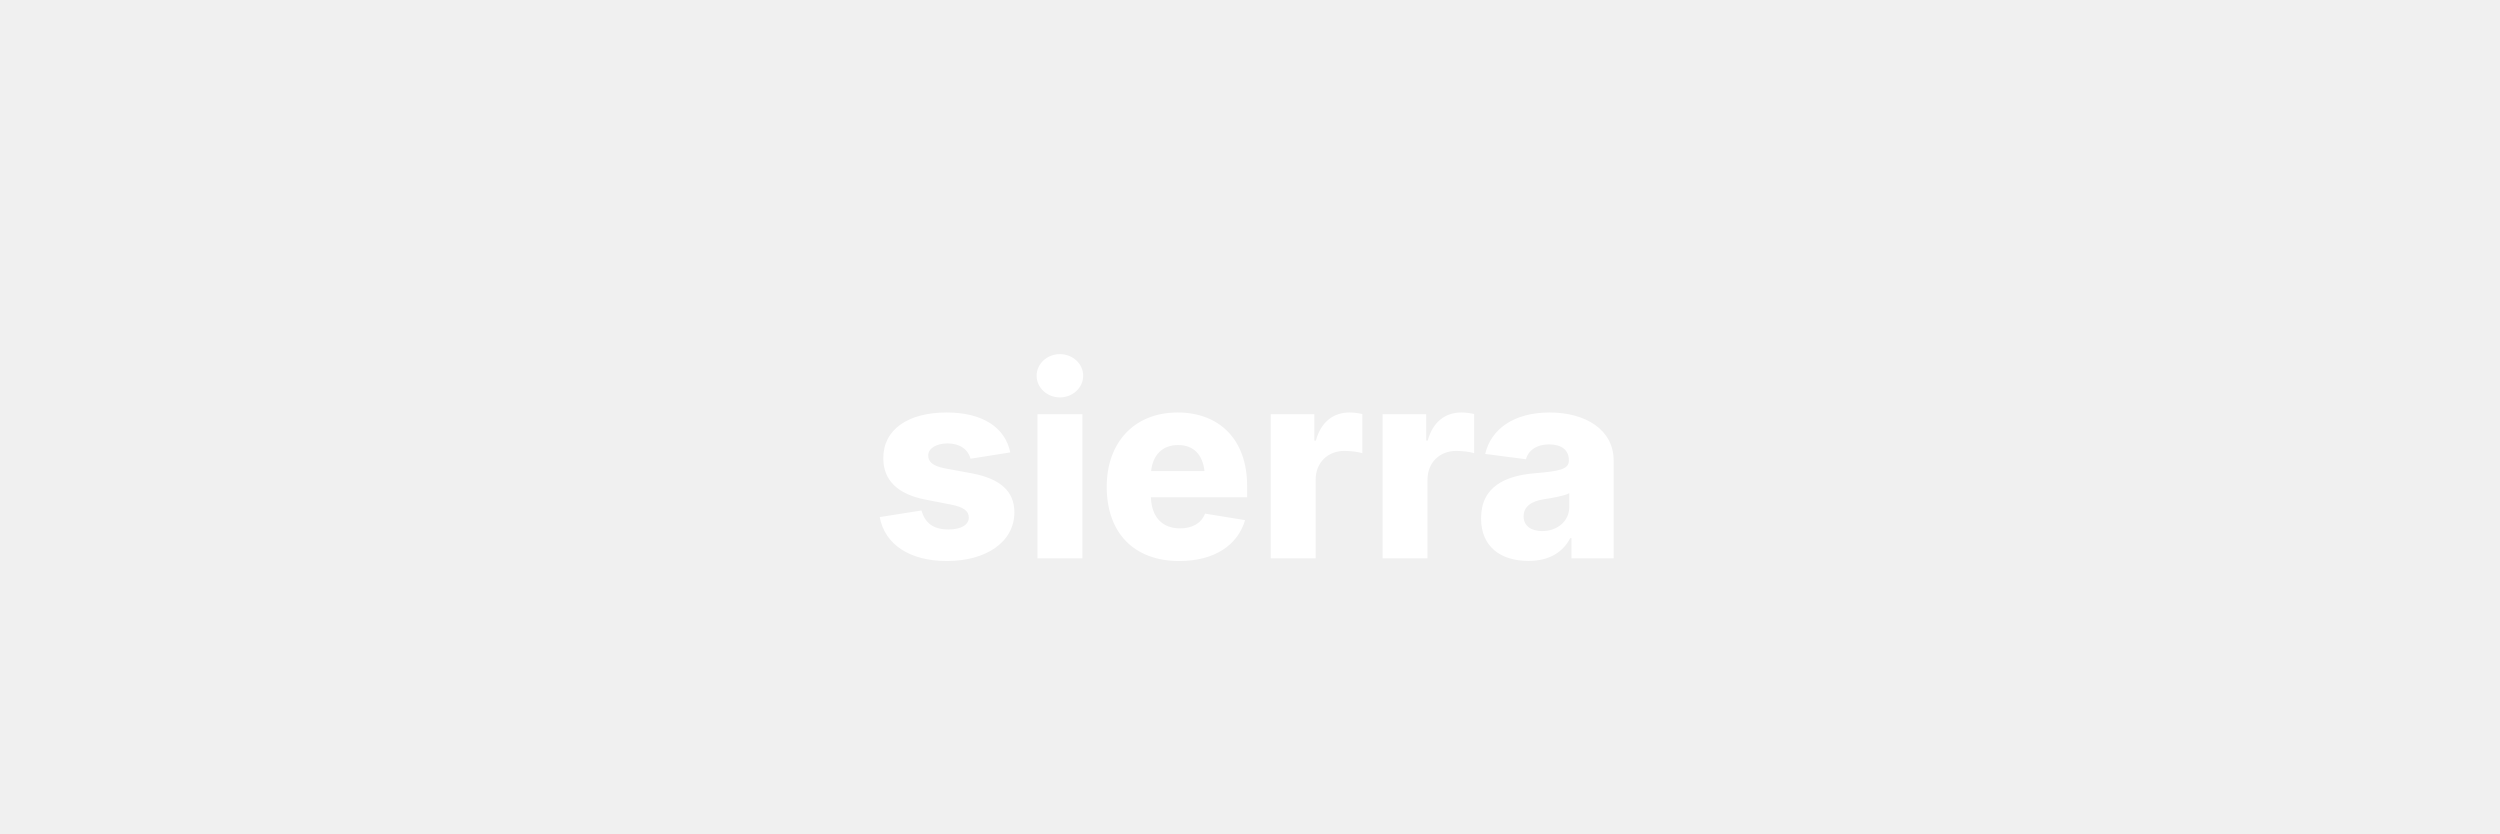
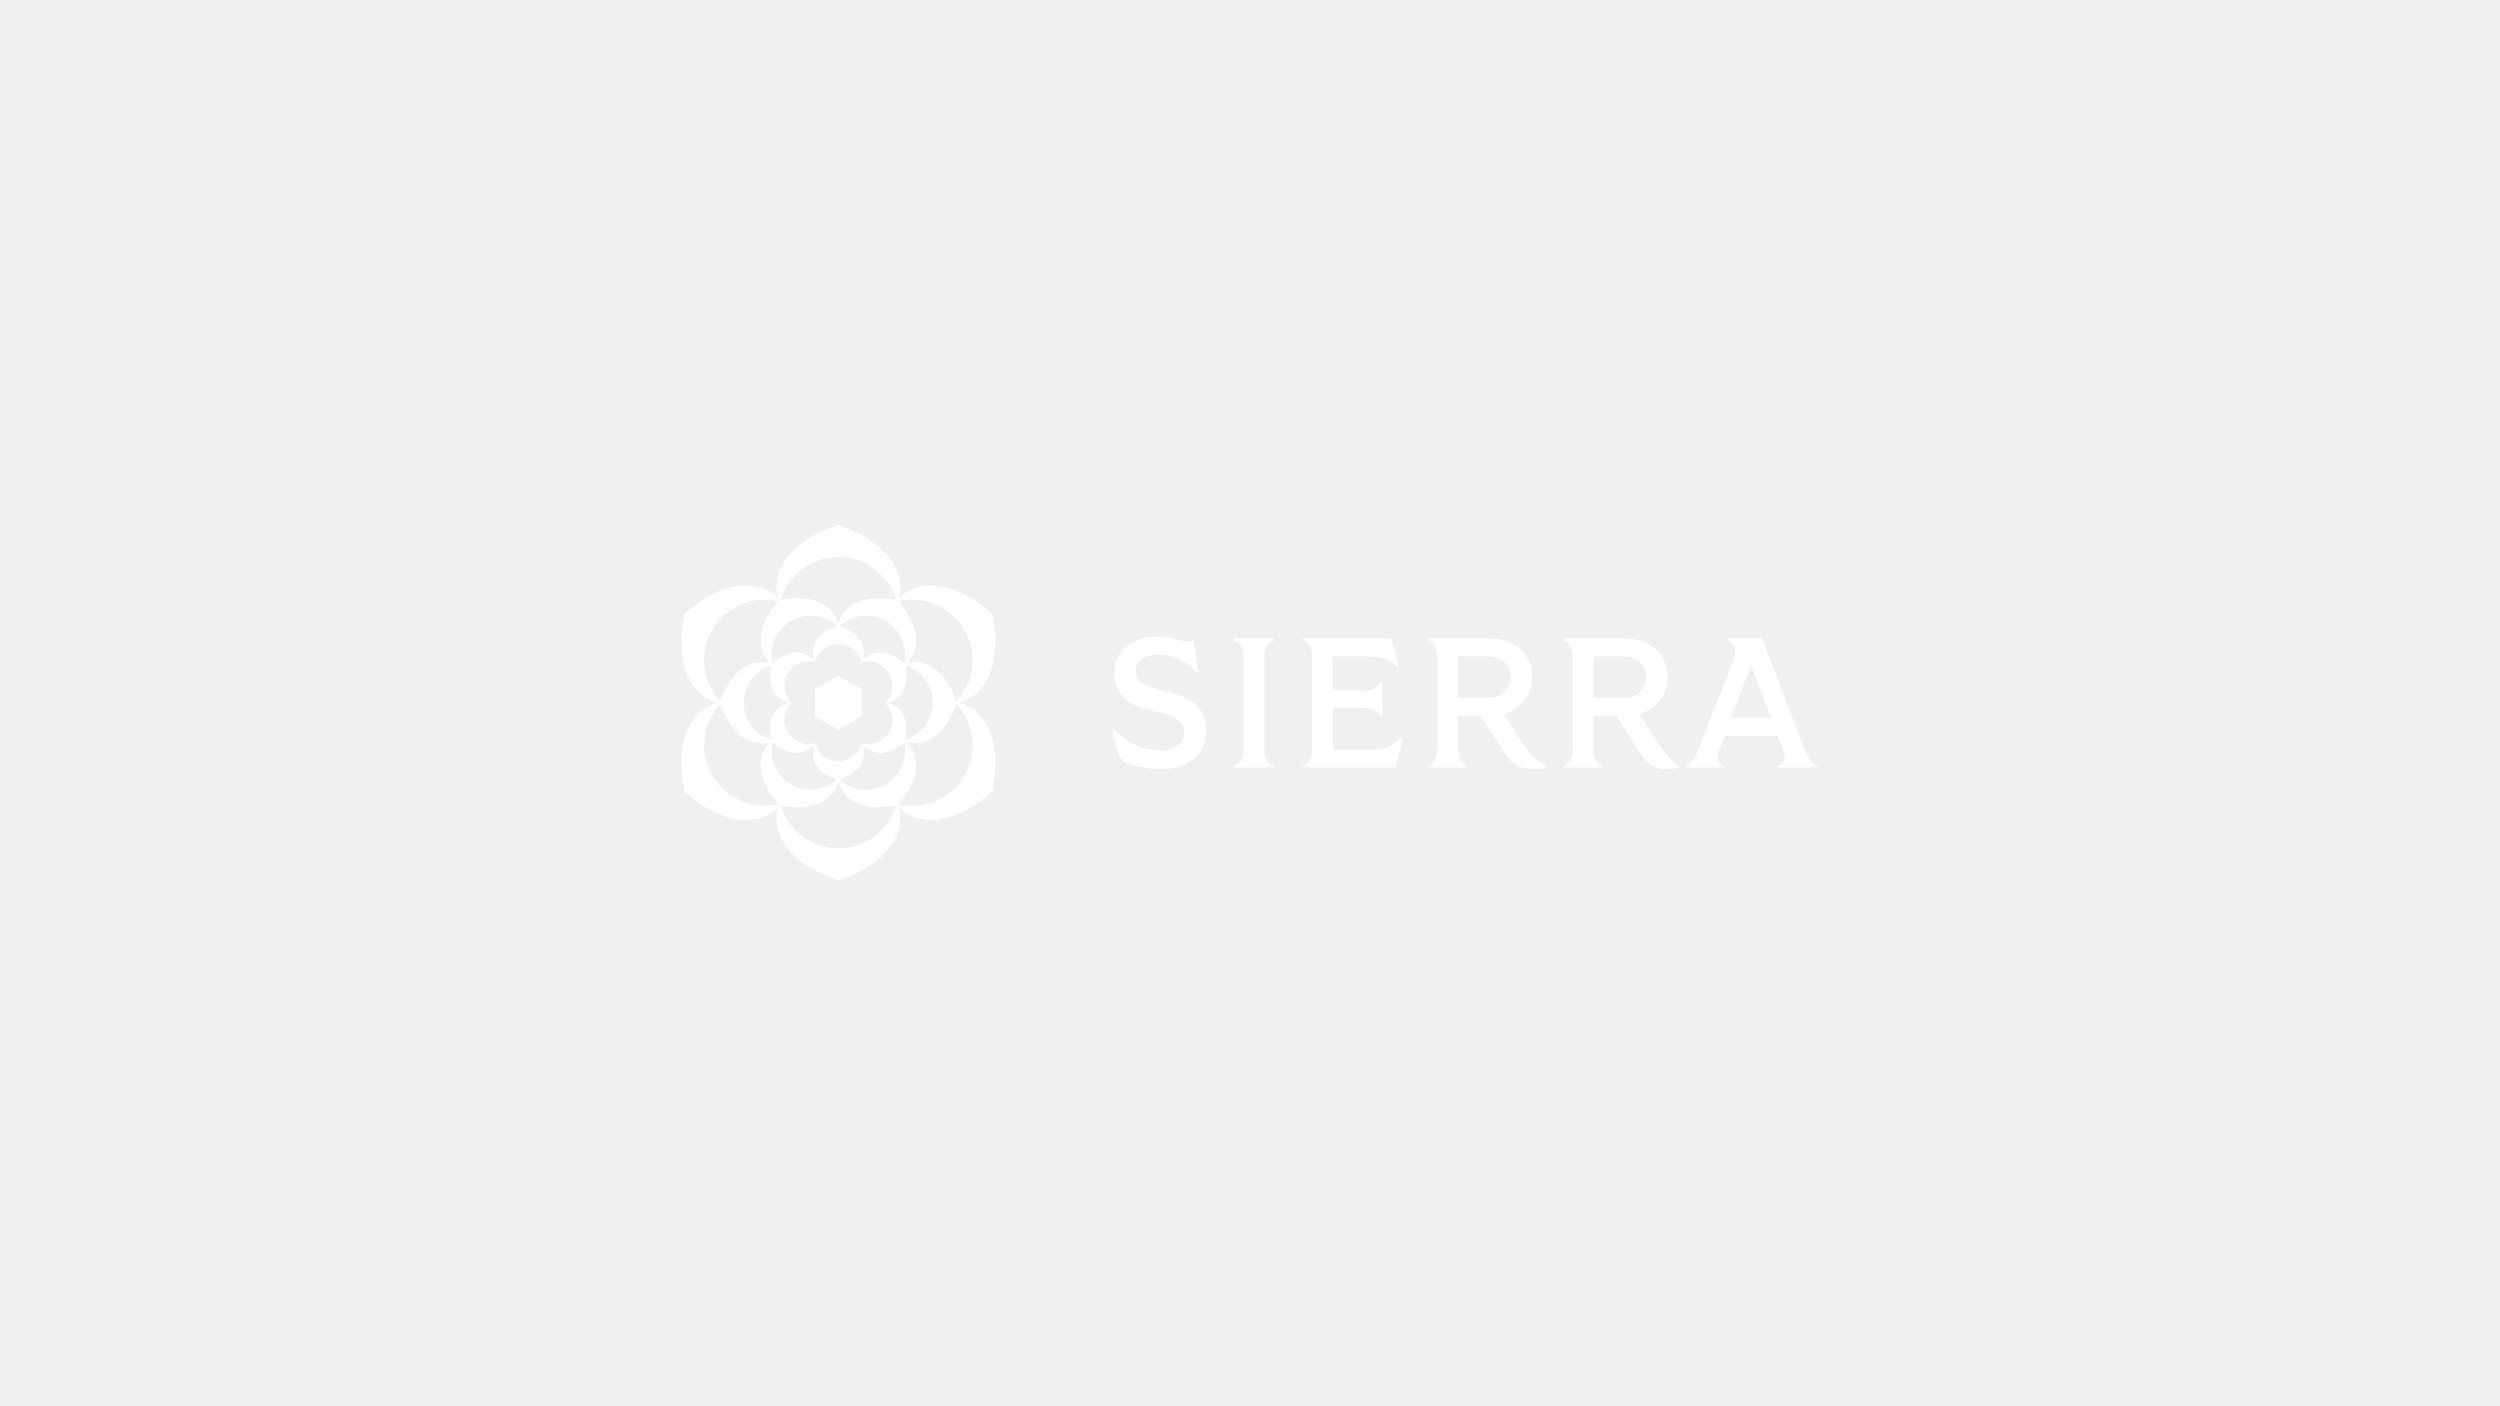
- <svg xmlns="http://www.w3.org/2000/svg" role="img" aria-label="sierra logo" viewBox="0 0 360 120">
-   <rect width="360" height="120" rx="24" fill="none" />
-   <text x="180" y="66" dominant-baseline="middle" text-anchor="middle" fill="#FFFFFF" font-family="Inter, Arial, sans-serif" font-weight="800" font-size="38" letter-spacing="0">sierra</text>
+ <svg xmlns="http://www.w3.org/2000/svg" role="img" aria-label="Sierra logo" fill="none" viewBox="0 0 587 330" height="330" width="587">
+   <path fill="white" d="M196.842 123.277C211.404 128.242 212.211 136.986 211.022 140.443C213.42 137.686 221.396 134.012 232.978 144.139C235.958 159.232 228.788 164.304 225.201 165.001C228.788 165.698 235.957 170.768 232.978 185.861C221.398 195.988 213.42 192.314 211.022 189.557C212.211 193.013 211.404 201.757 196.842 206.723C182.281 201.757 181.474 193.013 182.664 189.557C180.266 192.314 172.29 195.988 160.708 185.861C157.728 170.768 164.898 165.698 168.485 165.001C164.898 164.304 157.728 159.232 160.708 144.139C172.29 134.012 180.265 137.686 182.664 140.443C181.475 136.986 182.281 128.242 196.842 123.277ZM196.842 183.637C195.668 187.527 191.639 190.707 183.241 189.146C185.051 195.087 190.605 199.214 196.84 199.214H196.842C203.076 199.214 208.63 195.085 210.442 189.146C202.044 190.707 198.014 187.527 196.842 183.637ZM169.128 165.295C164.889 169.834 164.092 176.708 167.209 182.107C170.328 187.506 176.679 190.252 182.729 188.849C177.177 182.357 177.915 177.278 180.699 174.318C176.744 175.248 171.976 173.349 169.129 165.295H169.128ZM224.551 165.295C221.705 173.349 216.937 175.248 212.982 174.318C215.766 177.278 216.504 182.357 210.952 188.849C217.002 190.252 223.355 187.506 226.472 182.107H226.47C229.589 176.708 228.79 169.834 224.551 165.295ZM212.315 174.282C207.441 178.365 204.436 176.52 202.945 175.317L202.669 175.089C202.987 176.862 203.516 180.717 197.145 183.04C200.079 185.726 204.479 186.222 207.942 184.223C211.405 182.224 213.173 178.165 212.315 174.282ZM181.374 174.28C180.515 178.162 182.286 182.22 185.748 184.219C189.211 186.218 193.611 185.722 196.545 183.036C190.172 180.713 190.703 176.857 191.021 175.084C189.645 176.247 186.572 178.634 181.374 174.28ZM381.775 149.917C387.431 149.917 391.585 153.755 391.586 158.918C391.586 163.115 388.884 166.55 384.877 167.65L388.64 173.458H388.643C391.194 177.394 392.368 178.579 394.271 179.833L394.227 180.207C388.828 181.597 386.622 179.065 385.659 177.579L379.5 168.077H374.161V175.706C374.161 177.971 374.751 178.995 376.252 179.831L376.209 180.205H367.163L367.12 179.831C368.705 178.995 369.297 177.971 369.297 175.706V154.417C369.297 152.152 368.705 151.129 367.12 150.292L367.163 149.917H381.775ZM349.96 149.917C355.616 149.917 359.77 153.755 359.77 158.918C359.77 163.115 357.069 166.55 353.061 167.65L356.825 173.458H356.827C358.632 176.244 360.262 178.418 363.233 179.831L363.189 180.207C361.316 180.745 356.27 181.321 353.843 177.579L347.684 168.077H342.345V175.706C342.345 177.971 342.936 178.995 344.436 179.831L344.393 180.205H335.347L335.304 179.831C336.89 178.995 337.482 177.971 337.482 175.706V154.417C337.482 152.153 336.89 151.129 335.304 150.292L335.347 149.917H349.96ZM271.842 149.458C275.262 149.458 277.309 150.641 278.738 150.641C279.156 150.641 279.53 150.525 279.877 150.266L280.165 150.31L281.434 157.854L281.045 158.013C278.246 154.955 275.072 153.672 271.899 153.672C268.726 153.672 266.591 155.158 266.59 157.666C266.59 160.321 268.985 161.056 271.927 161.835L274.87 162.628V162.626C279.515 163.853 283.178 166.015 283.178 171.525C283.178 177.035 279.21 180.598 272.533 180.598C269.471 180.598 267.073 180.001 264.975 179.341C262.978 178.742 262.531 176.85 262.072 175.127L261.18 171.353L261.571 171.194C264.947 174.813 268.984 176.227 272.432 176.227C275.88 176.227 278.087 174.526 278.087 172.001C278.086 169.19 275.347 168.095 272.476 167.387L269.49 166.622C264.831 165.512 261.658 162.916 261.658 158.199C261.658 152.806 265.742 149.458 271.842 149.458ZM423.707 175.924H423.709C424.532 178.03 425.31 178.997 426.667 179.833L426.651 180.207H417.608L417.564 179.833C419.106 179.041 419.424 178.13 418.66 176.082L417.39 172.766H404.927L403.702 176.082C402.937 178.13 403.255 179.041 404.812 179.833L404.768 180.207H395.87L395.854 179.833C397.209 178.997 397.988 178.03 398.825 175.924L407.134 154.591C407.912 152.544 407.436 151.216 405.589 150.351L405.633 149.917H413.724L423.707 175.924ZM299.137 150.292C297.478 151.129 296.843 152.152 296.843 154.417V175.706C296.843 177.971 297.478 178.995 299.137 179.831L299.093 180.205H289.732L289.689 179.831C291.377 178.995 291.982 177.971 291.982 175.706V154.417C291.982 152.153 291.377 151.129 289.689 150.292L289.732 149.917H299.093L299.137 150.292ZM328.393 156.48L328.018 156.638C326.315 154.879 324.252 154.129 321.397 154.129H312.988V162.12H320.254C322.229 162.12 323.353 161.528 324.176 160.274L324.55 160.317V168.092L324.176 168.136C323.355 166.882 322.229 166.26 320.254 166.26H312.988V175.995H322.364V175.994C325.119 175.994 327.182 175.142 329.029 173.253L329.36 173.412L327.687 180.205H305.992L305.949 179.831C307.534 178.995 308.126 177.971 308.127 175.706V154.417C308.127 152.153 307.536 151.129 305.949 150.292L305.992 149.917H326.676L328.393 156.48ZM196.845 151.254C194.33 151.254 192.017 152.953 191.361 155.503C188.826 154.798 186.197 155.95 184.94 158.127C183.683 160.305 183.999 163.159 185.879 165.001C183.999 166.846 183.683 169.697 184.94 171.874C186.197 174.052 188.824 175.205 191.361 174.499C192.019 177.049 194.33 178.748 196.845 178.748C199.361 178.748 201.673 177.049 202.329 174.499C204.864 175.205 207.493 174.052 208.75 171.874C210.006 169.697 209.691 166.844 207.811 165.001C209.691 163.157 210.006 160.305 208.75 158.127C207.493 155.95 204.866 154.798 202.329 155.503C201.671 152.953 199.361 151.254 196.845 151.254ZM181.072 156.242C177.28 157.439 174.649 161.003 174.649 165.001C174.649 169.002 177.28 172.563 181.072 173.761C179.898 167.082 183.502 165.611 185.197 165.001C183.502 164.389 179.9 162.921 181.072 156.242ZM212.612 156.242C213.786 162.921 210.182 164.391 208.487 165.001C210.182 165.613 213.786 167.082 212.612 173.761C216.404 172.563 219.035 169 219.035 165.001C219.035 161.001 216.404 157.44 212.612 156.242ZM202.325 161.834V168.165L196.84 171.332L191.356 168.165V161.834L196.84 158.667L202.325 161.834ZM406.526 168.495H415.788L411.157 156.149L406.526 168.495ZM182.731 141.151C176.681 139.748 170.327 142.495 167.211 147.894C164.092 153.293 164.891 160.166 169.129 164.704L169.131 164.707C171.978 156.651 176.746 154.752 180.702 155.682C177.918 152.722 177.179 147.643 182.731 141.151ZM226.475 147.891C223.356 142.492 217.004 139.746 210.954 141.149C216.505 147.641 215.767 152.72 212.984 155.68C216.939 154.75 221.707 156.651 224.553 164.704C228.792 160.166 229.589 153.293 226.472 147.894L226.475 147.891ZM342.343 154.145V163.824H349.713C352.584 163.824 354.747 161.674 354.747 158.962C354.747 156.251 352.584 154.145 349.713 154.145H342.343ZM374.159 163.824H381.529C384.4 163.824 386.563 161.674 386.563 158.962C386.563 156.251 384.4 154.145 381.529 154.145H374.159V163.824ZM207.94 145.784C204.477 143.784 200.077 144.281 197.143 146.966L197.141 146.968C203.514 149.292 202.983 153.146 202.665 154.919C204.041 153.756 207.115 151.37 212.313 155.725C213.173 151.842 211.403 147.783 207.94 145.784ZM196.543 146.963C193.609 144.278 189.209 143.781 185.746 145.781C182.283 147.78 180.515 151.84 181.373 155.723C186.571 151.368 189.645 153.757 191.021 154.917L191.019 154.915C190.701 153.143 190.172 149.287 196.543 146.963ZM196.842 130.788C190.609 130.789 185.055 134.918 183.243 140.857C191.641 139.295 195.674 142.475 196.845 146.365C198.017 142.475 202.047 139.297 210.445 140.859C208.635 134.92 203.081 130.791 196.845 130.79L196.842 130.788Z" />
</svg>
